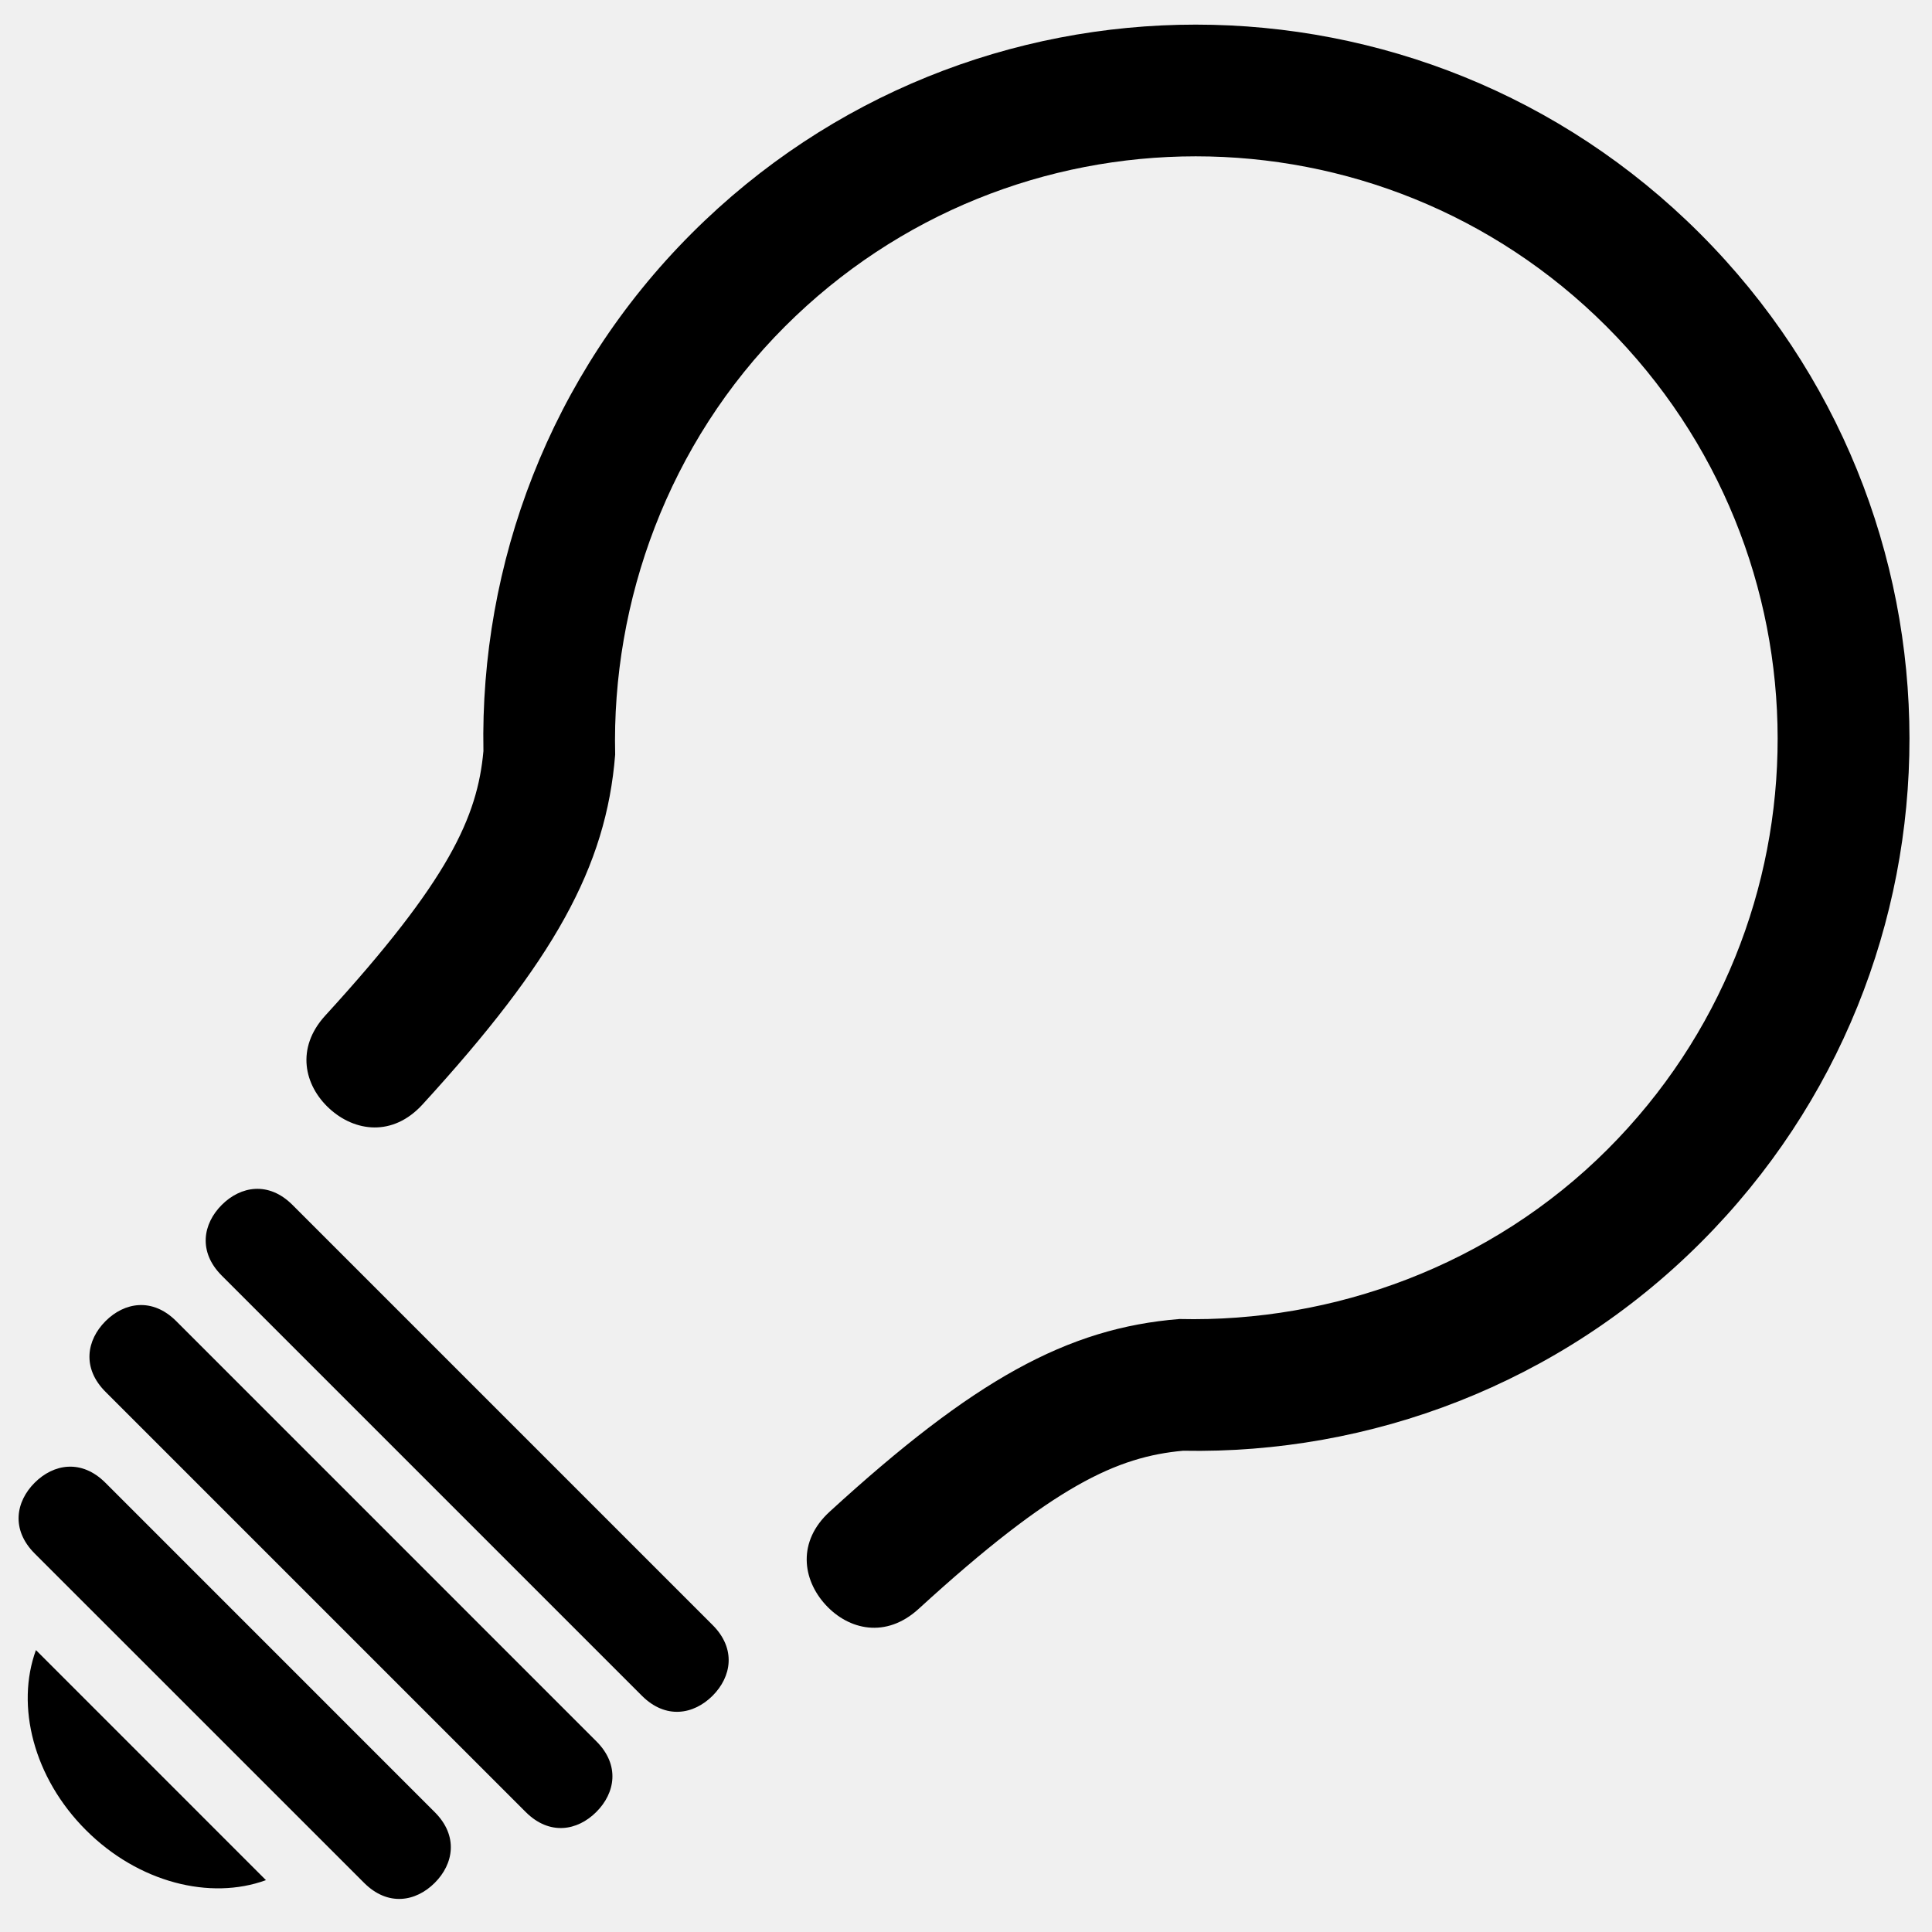
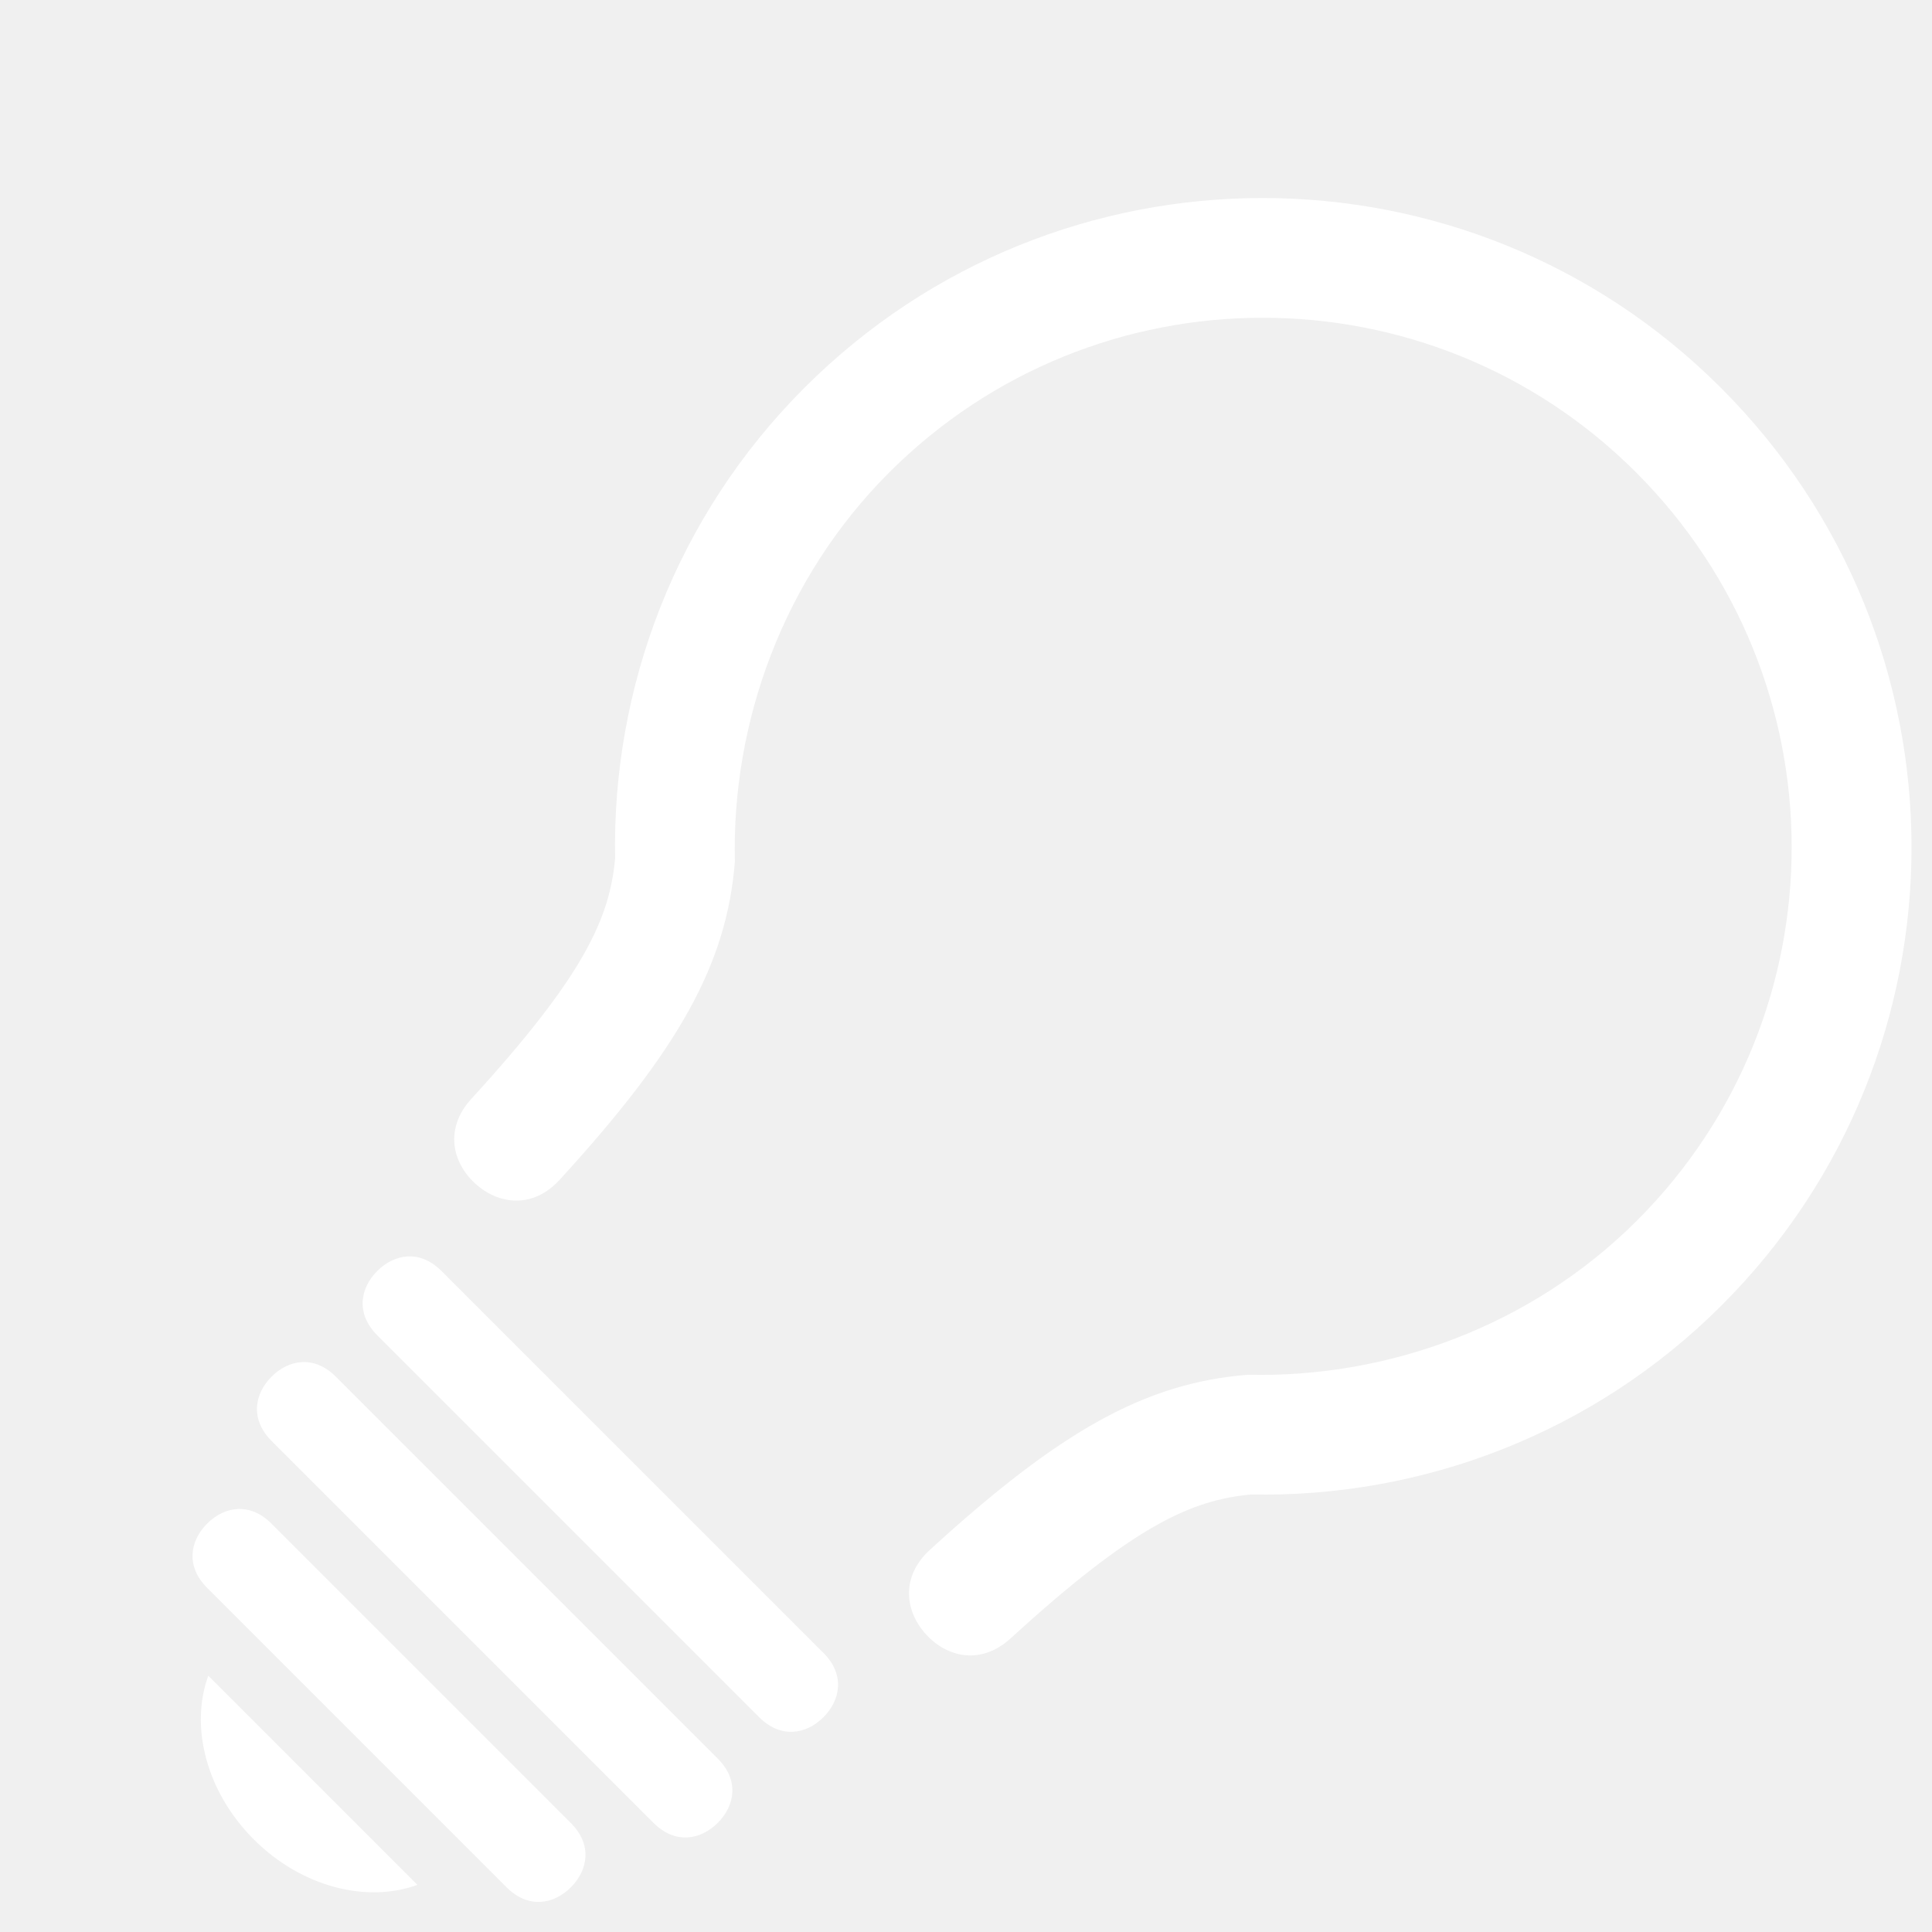
- <svg xmlns="http://www.w3.org/2000/svg" version="1.1" id="Layer_1" x="0px" y="0px" width="100px" height="100px" viewBox="0 0 100 100" enable-background="new 0 0 100 100" xml:space="preserve">
+ <svg xmlns="http://www.w3.org/2000/svg" version="1.1" id="Layer_1" x="0px" y="0px" width="100px" height="100px" viewBox="-10 -10 110 110" enable-background="new 0 0 100 100" xml:space="preserve">
  <g>
-     <path d="M33.224,87.771L11.478,66.025c-1.232-1.232-0.978-2.68,0.001-3.66c0.977-0.977,2.426-1.232,3.659,0l21.746,21.746   c1.233,1.232,0.978,2.682,0,3.66C35.904,88.75,34.457,89.004,33.224,87.771L33.224,87.771z M87.984,12.083   c14.459,14.459,14.458,37.819,0.05,52.227C80.675,71.67,70.905,75.275,61.236,75.09c-3.404,0.312-6.682,1.777-13.688,8.186   c-1.688,1.543-3.62,1.096-4.819-0.215c-1.198-1.309-1.471-3.275,0.215-4.818c7.423-6.791,12.281-9.508,18.106-9.971   c7.927,0.189,16.117-2.742,22.159-8.785C94.955,47.741,94.953,28.7,83.152,16.897C71.406,5.153,52.371,5.158,40.625,16.902   c-6.041,6.041-8.972,14.23-8.784,22.156c-0.463,5.826-3.18,10.684-9.971,18.109c-1.542,1.686-3.509,1.414-4.818,0.215   s-1.757-3.133-0.215-4.818c6.409-7.007,7.875-10.284,8.185-13.688c-0.185-9.67,3.42-19.438,10.78-26.798   C50.21-2.33,73.575-2.325,87.984,12.083L87.984,12.083z M27.208,93.787L5.462,72.041c-1.233-1.232-0.979-2.68,0-3.66   c0.979-0.979,2.427-1.232,3.659,0l21.746,21.748c1.233,1.23,0.979,2.678,0,3.656C29.888,94.766,28.44,95.02,27.208,93.787   L27.208,93.787z M18.844,97.455L1.794,80.408c-1.233-1.236-0.979-2.682,0-3.662c0.979-0.979,2.426-1.232,3.66,0l17.049,17.051   c1.232,1.23,0.979,2.68,0,3.658C21.523,98.436,20.076,98.689,18.844,97.455L18.844,97.455z M13.766,97.316   c-2.882,1.053-6.601,0.129-9.318-2.59c-2.719-2.717-3.642-6.436-2.588-9.318L13.766,97.316L13.766,97.316z" />
+     <path fill="white" d="M33.224,87.771L11.478,66.025c-1.232-1.232-0.978-2.68,0.001-3.66c0.977-0.977,2.426-1.232,3.659,0l21.746,21.746   c1.233,1.232,0.978,2.682,0,3.66C35.904,88.75,34.457,89.004,33.224,87.771L33.224,87.771z M87.984,12.083   c14.459,14.459,14.458,37.819,0.05,52.227C80.675,71.67,70.905,75.275,61.236,75.09c-3.404,0.312-6.682,1.777-13.688,8.186   c-1.688,1.543-3.62,1.096-4.819-0.215c-1.198-1.309-1.471-3.275,0.215-4.818c7.423-6.791,12.281-9.508,18.106-9.971   c7.927,0.189,16.117-2.742,22.159-8.785C94.955,47.741,94.953,28.7,83.152,16.897C71.406,5.153,52.371,5.158,40.625,16.902   c-6.041,6.041-8.972,14.23-8.784,22.156c-0.463,5.826-3.18,10.684-9.971,18.109c-1.542,1.686-3.509,1.414-4.818,0.215   s-1.757-3.133-0.215-4.818c6.409-7.007,7.875-10.284,8.185-13.688c-0.185-9.67,3.42-19.438,10.78-26.798   C50.21-2.33,73.575-2.325,87.984,12.083L87.984,12.083z M27.208,93.787L5.462,72.041c-1.233-1.232-0.979-2.68,0-3.66   c0.979-0.979,2.427-1.232,3.659,0l21.746,21.748c1.233,1.23,0.979,2.678,0,3.656C29.888,94.766,28.44,95.02,27.208,93.787   L27.208,93.787z M18.844,97.455L1.794,80.408c-1.233-1.236-0.979-2.682,0-3.662c0.979-0.979,2.426-1.232,3.66,0l17.049,17.051   c1.232,1.23,0.979,2.68,0,3.658C21.523,98.436,20.076,98.689,18.844,97.455L18.844,97.455z M13.766,97.316   c-2.882,1.053-6.601,0.129-9.318-2.59c-2.719-2.717-3.642-6.436-2.588-9.318L13.766,97.316L13.766,97.316z" />
  </g>
</svg>
